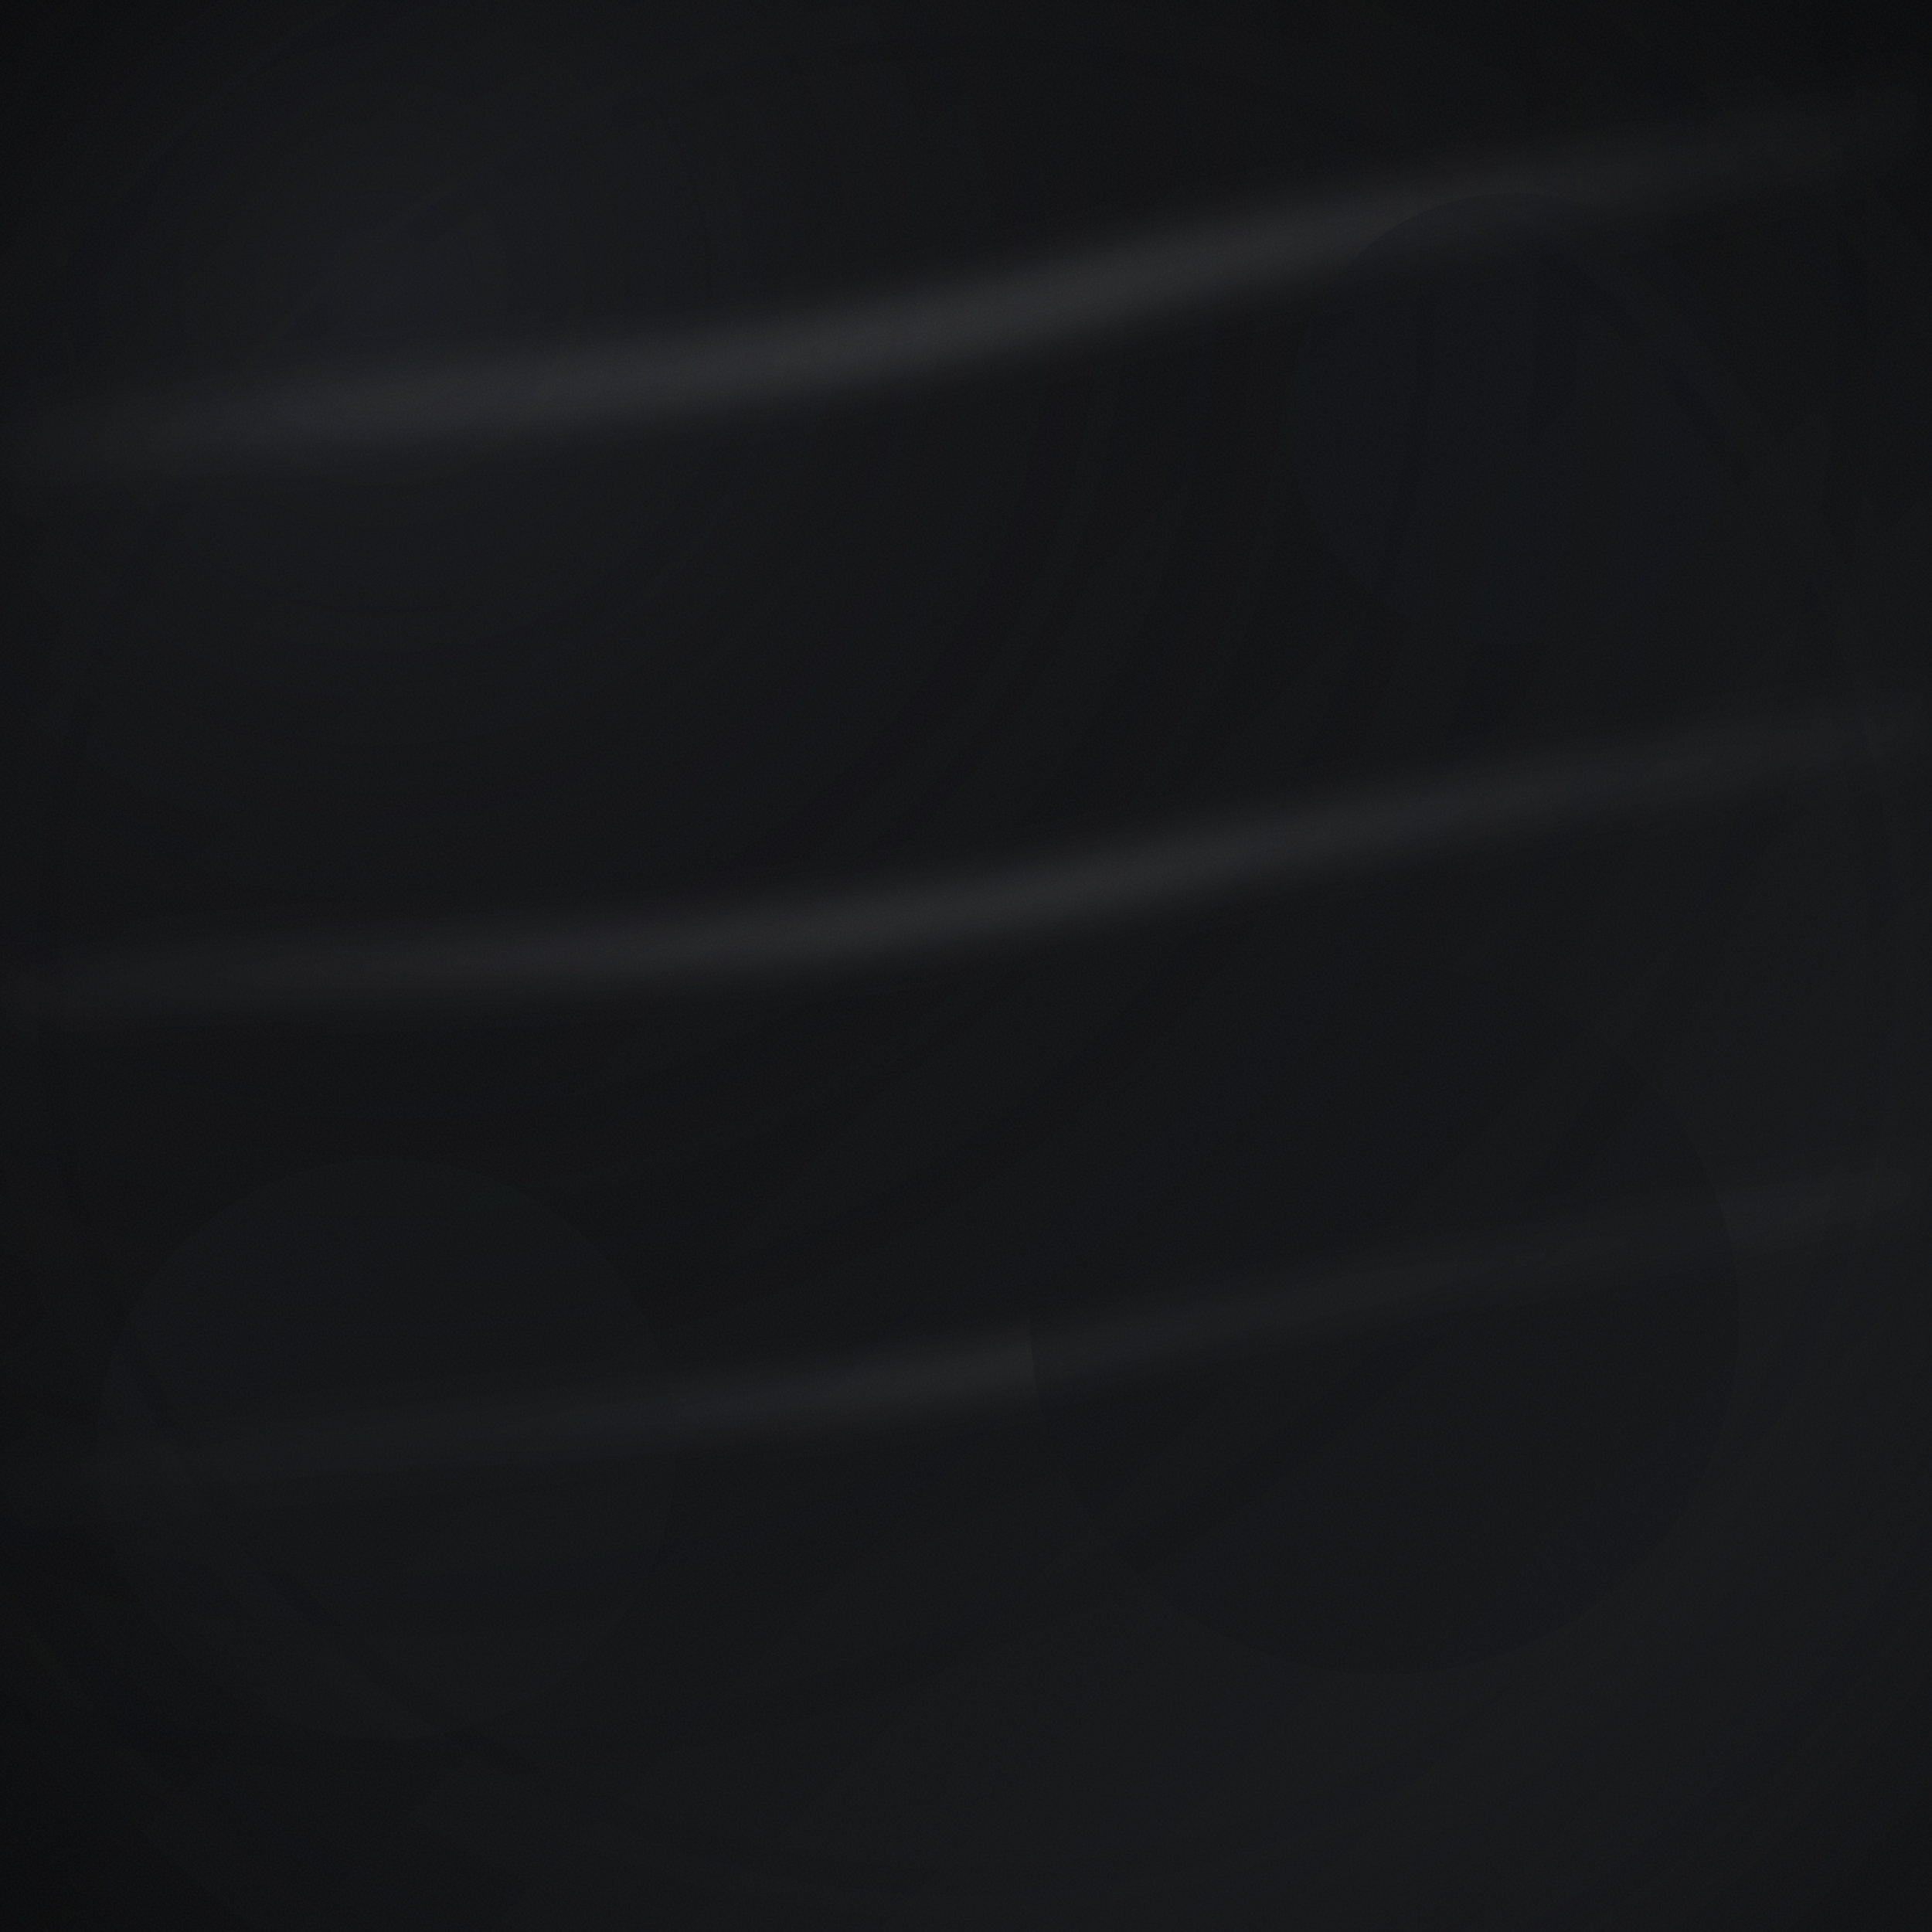
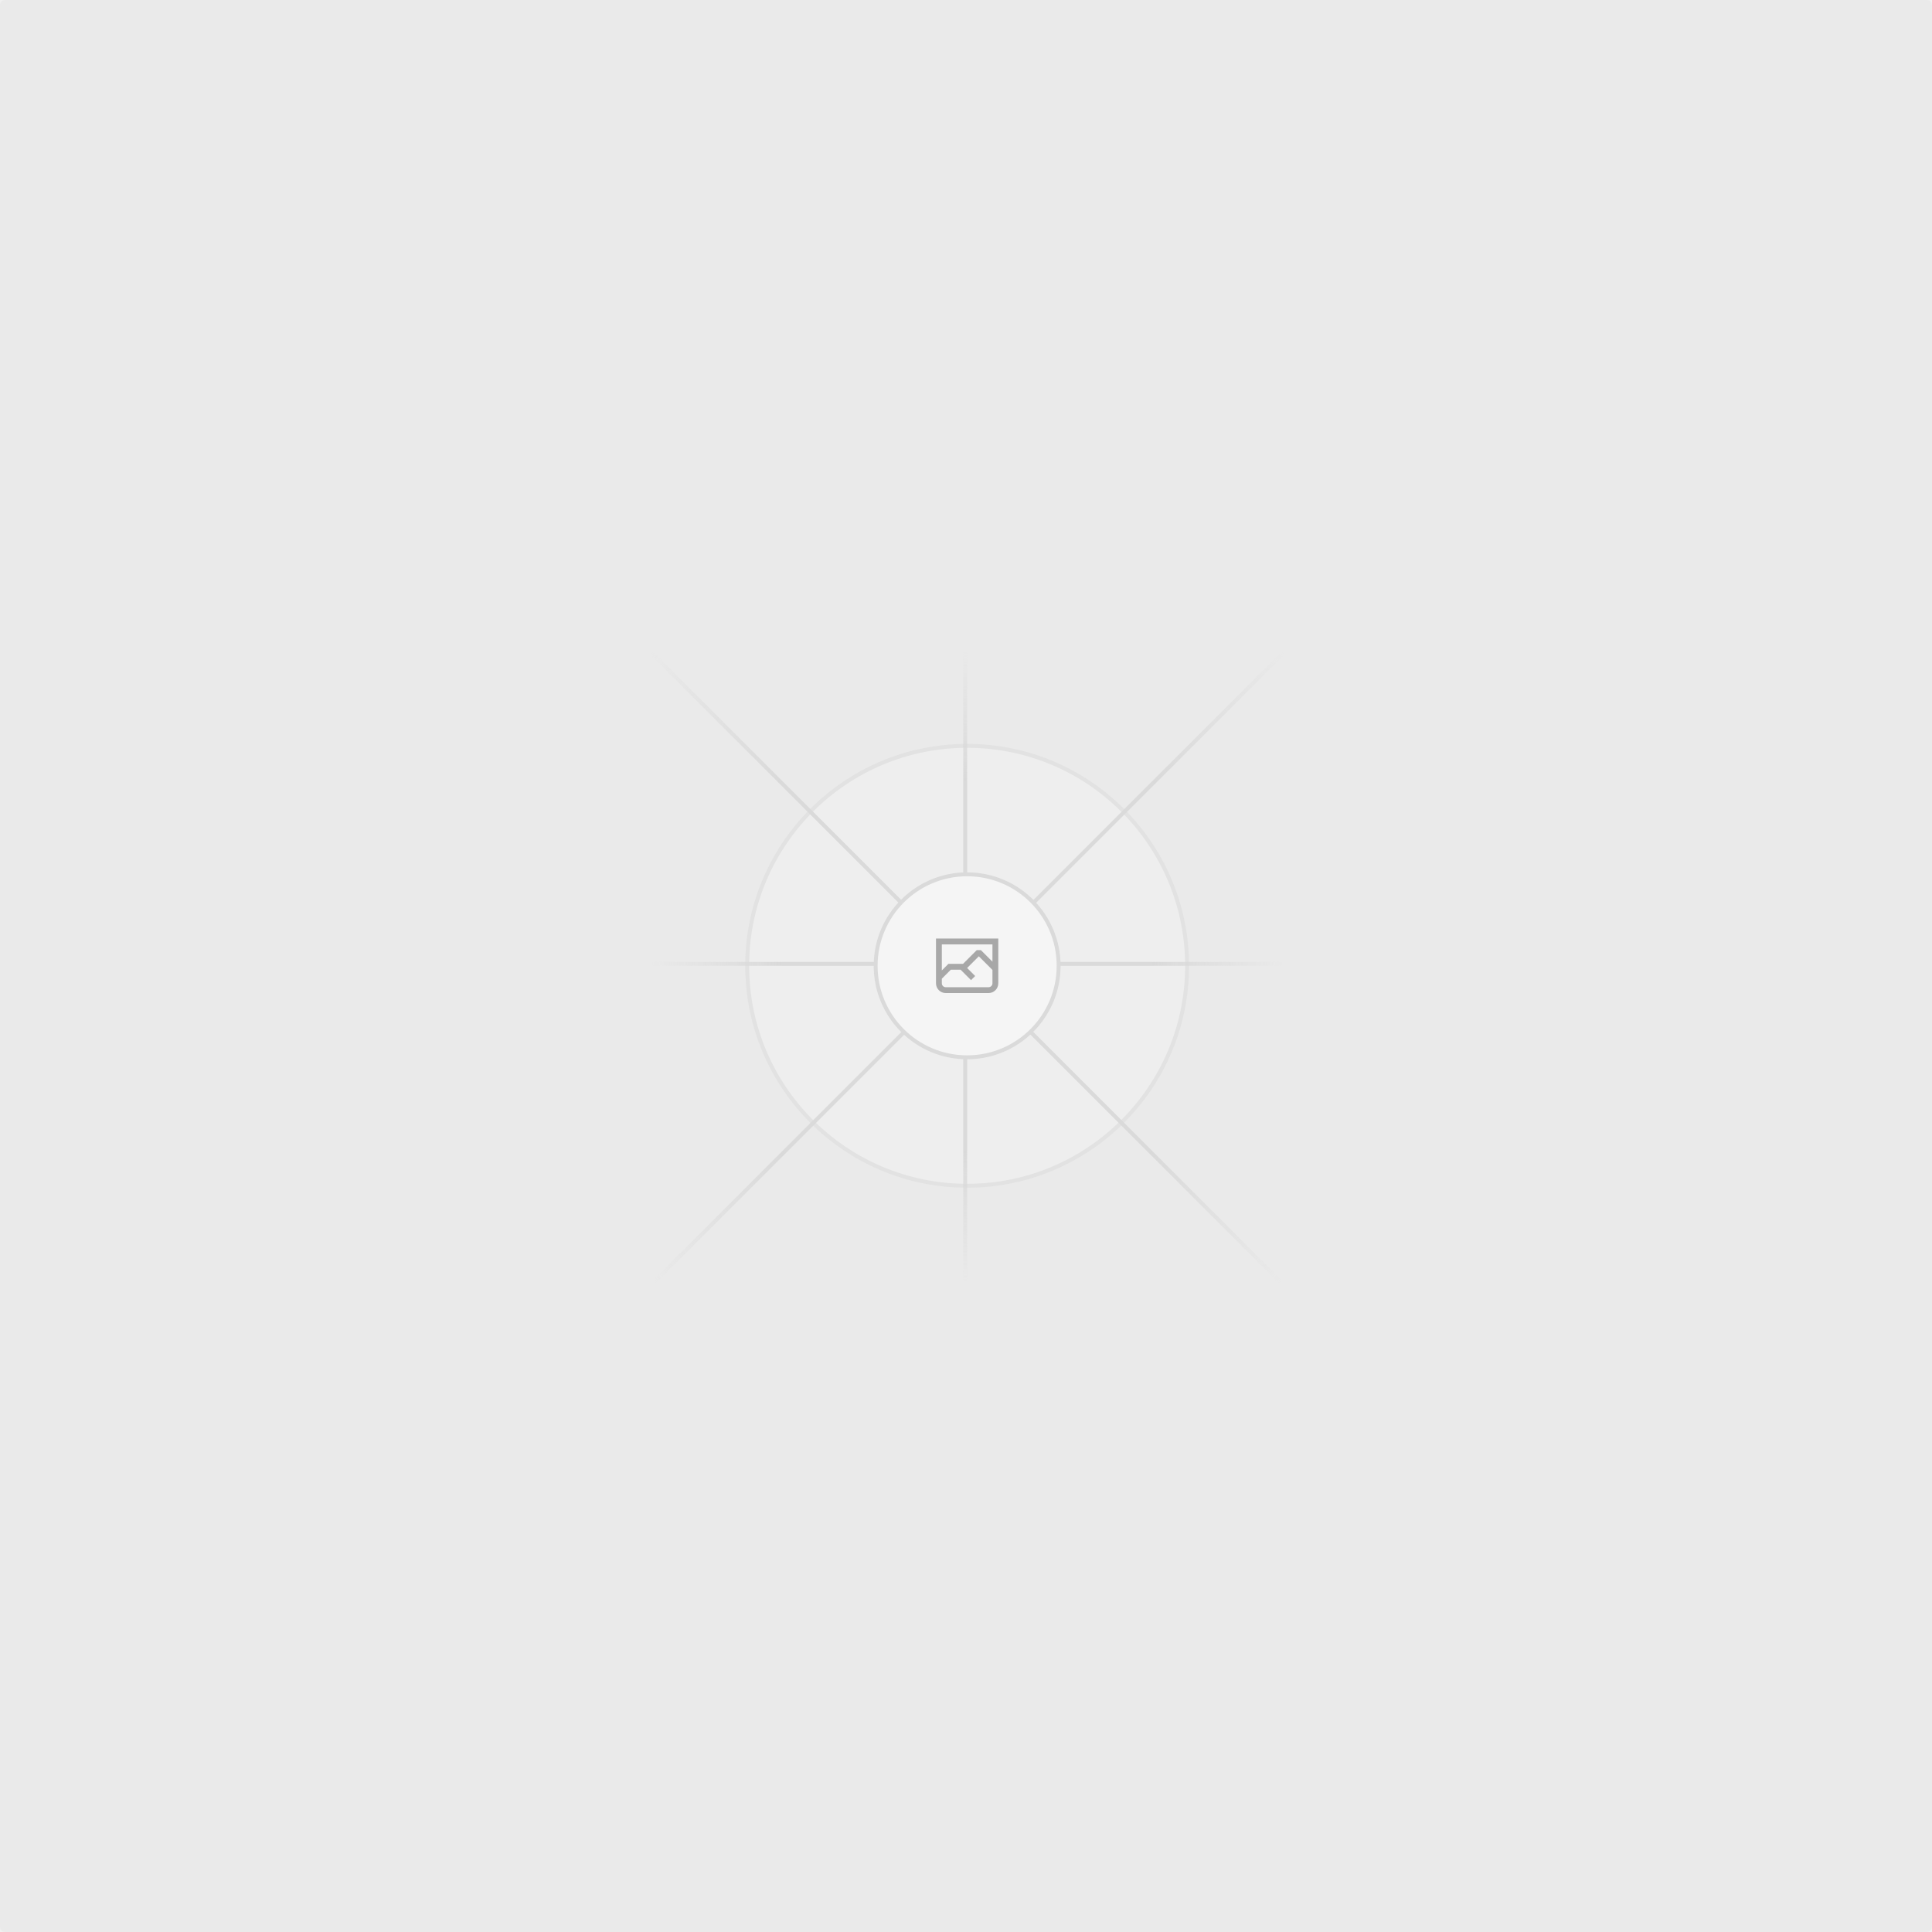
- <svg xmlns="http://www.w3.org/2000/svg" width="1200" height="1200" viewBox="0 0 1200 1200" fill="none">
+ <svg xmlns="http://www.w3.org/2000/svg" width="1200" height="1200" fill="none">
+   <rect width="1200" height="1200" fill="#EAEAEA" rx="3" />
+   <g opacity=".5">
+     <g opacity=".5">
+       <path fill="#FAFAFA" d="M600.709 736.5c-75.454 0-136.621-61.167-136.621-136.62 0-75.454 61.167-136.621 136.621-136.621 75.453 0 136.62 61.167 136.62 136.621 0 75.453-61.167 136.62-136.62 136.62Z" />
+       <path stroke="#C9C9C9" stroke-width="2.418" d="M600.709 736.5c-75.454 0-136.621-61.167-136.621-136.62 0-75.454 61.167-136.621 136.621-136.621 75.453 0 136.62 61.167 136.62 136.621 0 75.453-61.167 136.62-136.62 136.62Z" />
+     </g>
+     <path stroke="url(#a)" stroke-width="2.418" d="M0-1.209h553.581" transform="scale(1 -1) rotate(45 1163.11 91.165)" />
+     <path stroke="url(#b)" stroke-width="2.418" d="M404.846 598.671h391.726" />
+     <path stroke="url(#c)" stroke-width="2.418" d="M599.5 795.742V404.017" />
+     <path stroke="url(#d)" stroke-width="2.418" d="m795.717 796.597-391.441-391.44" />
+     <path fill="#fff" d="M600.709 656.704c-31.384 0-56.825-25.441-56.825-56.824 0-31.384 25.441-56.825 56.825-56.825 31.383 0 56.824 25.441 56.824 56.825 0 31.383-25.441 56.824-56.824 56.824Z" />
+     <g clip-path="url(#e)">
+       <path fill="#666" fill-rule="evenodd" d="M616.426 586.58h-31.434v16.176l3.553-3.554.531-.531h9.068l.074-.074 8.463-8.463h2.565l7.18 7.181V586.58Zm-15.715 14.654 3.698 3.699 1.283 1.282-2.565 2.565-1.282-1.283-5.2-5.199h-6.066l-5.514 5.514-.073.073v2.876a2.418 2.418 0 0 0 2.418 2.418h26.598a2.418 2.418 0 0 0 2.418-2.418v-8.317l-8.463-8.463-7.181 7.181-.071.072Zm-19.347 5.442v4.085a6.045 6.045 0 0 0 6.046 6.045h26.598a6.044 6.044 0 0 0 6.045-6.045v-7.108l1.356-1.355-1.282-1.283-.074-.073v-17.989h-38.689v23.43l-.146.146.146.147Z" clip-rule="evenodd" />
+     </g>
+     <path stroke="#C9C9C9" stroke-width="2.418" d="M600.709 656.704c-31.384 0-56.825-25.441-56.825-56.824 0-31.384 25.441-56.825 56.825-56.825 31.383 0 56.824 25.441 56.824 56.825 0 31.383-25.441 56.824-56.824 56.824Z" />
+   </g>
  <defs>
-     <linearGradient id="bg" x1="0" y1="0" x2="1" y2="1">
-       <stop offset="0%" stop-color="#0B0B0C" />
-       <stop offset="55%" stop-color="#111214" />
-       <stop offset="100%" stop-color="#1A1B1E" />
+     <linearGradient id="a" x1="554.061" x2="-.48" y1=".083" y2=".087" gradientUnits="userSpaceOnUse">
+       <stop stop-color="#C9C9C9" stop-opacity="0" />
+       <stop offset=".208" stop-color="#C9C9C9" />
+       <stop offset=".792" stop-color="#C9C9C9" />
+       <stop offset="1" stop-color="#C9C9C9" stop-opacity="0" />
    </linearGradient>
-     <radialGradient id="glow" cx="0.2" cy="0.15" r="0.8">
-       <stop offset="0%" stop-color="#1F2126" stop-opacity="0.7" />
-       <stop offset="45%" stop-color="#131418" stop-opacity="0.35" />
-       <stop offset="100%" stop-color="#0B0B0C" stop-opacity="0" />
-     </radialGradient>
-     <radialGradient id="vignette" cx="0.5" cy="0.5" r="0.75">
-       <stop offset="60%" stop-color="#0B0B0C" stop-opacity="0" />
-       <stop offset="100%" stop-color="#000000" stop-opacity="0.55" />
-     </radialGradient>
-     <filter id="blur" x="-30%" y="-30%" width="160%" height="160%">
-       <feGaussianBlur stdDeviation="14" />
-     </filter>
-     <filter id="grain" x="0" y="0" width="100%" height="100%">
-       <feTurbulence type="fractalNoise" baseFrequency="0.8" numOctaves="2" seed="7" result="noise" />
-       <feColorMatrix type="matrix" values="         1 0 0 0 0         0 1 0 0 0         0 0 1 0 0         0 0 0 0.12 0" />
-     </filter>
-     <linearGradient id="streak" x1="0" y1="0" x2="1" y2="0">
-       <stop offset="0%" stop-color="#F7F8FA" stop-opacity="0" />
-       <stop offset="45%" stop-color="#F7F8FA" stop-opacity="0.2" />
-       <stop offset="55%" stop-color="#F7F8FA" stop-opacity="0.2" />
-       <stop offset="100%" stop-color="#F7F8FA" stop-opacity="0" />
+     <linearGradient id="b" x1="796.912" x2="404.507" y1="599.963" y2="599.965" gradientUnits="userSpaceOnUse">
+       <stop stop-color="#C9C9C9" stop-opacity="0" />
+       <stop offset=".208" stop-color="#C9C9C9" />
+       <stop offset=".792" stop-color="#C9C9C9" />
+       <stop offset="1" stop-color="#C9C9C9" stop-opacity="0" />
    </linearGradient>
+     <linearGradient id="c" x1="600.792" x2="600.794" y1="403.677" y2="796.082" gradientUnits="userSpaceOnUse">
+       <stop stop-color="#C9C9C9" stop-opacity="0" />
+       <stop offset=".208" stop-color="#C9C9C9" />
+       <stop offset=".792" stop-color="#C9C9C9" />
+       <stop offset="1" stop-color="#C9C9C9" stop-opacity="0" />
+     </linearGradient>
+     <linearGradient id="d" x1="404.85" x2="796.972" y1="403.903" y2="796.02" gradientUnits="userSpaceOnUse">
+       <stop stop-color="#C9C9C9" stop-opacity="0" />
+       <stop offset=".208" stop-color="#C9C9C9" />
+       <stop offset=".792" stop-color="#C9C9C9" />
+       <stop offset="1" stop-color="#C9C9C9" stop-opacity="0" />
+     </linearGradient>
+     <clipPath id="e">
+       <path fill="#fff" d="M581.364 580.535h38.689v38.689h-38.689z" />
+     </clipPath>
  </defs>
-   <rect width="1200" height="1200" fill="url(#bg)" />
-   <rect width="1200" height="1200" fill="url(#glow)" />
-   <g filter="url(#blur)" opacity="0.6">
-     <path d="M-100 300 C 200 240, 380 260, 680 180 C 900 120, 1080 110, 1300 40" stroke="url(#streak)" stroke-width="42" fill="none" />
-     <path d="M-120 640 C 160 580, 380 620, 720 540 C 980 480, 1120 470, 1320 420" stroke="url(#streak)" stroke-width="30" fill="none" />
-     <path d="M-80 940 C 200 880, 420 900, 760 820 C 980 770, 1120 760, 1320 700" stroke="url(#streak)" stroke-width="18" fill="none" />
-   </g>
-   <g opacity="0.35">
-     <circle cx="240" cy="900" r="180" fill="#14161B" />
-     <circle cx="940" cy="260" r="140" fill="#121419" />
-     <circle cx="860" cy="820" r="220" fill="#0F1013" />
-   </g>
-   <rect width="1200" height="1200" fill="url(#vignette)" />
-   <rect width="1200" height="1200" filter="url(#grain)" opacity="0.35" />
</svg>
